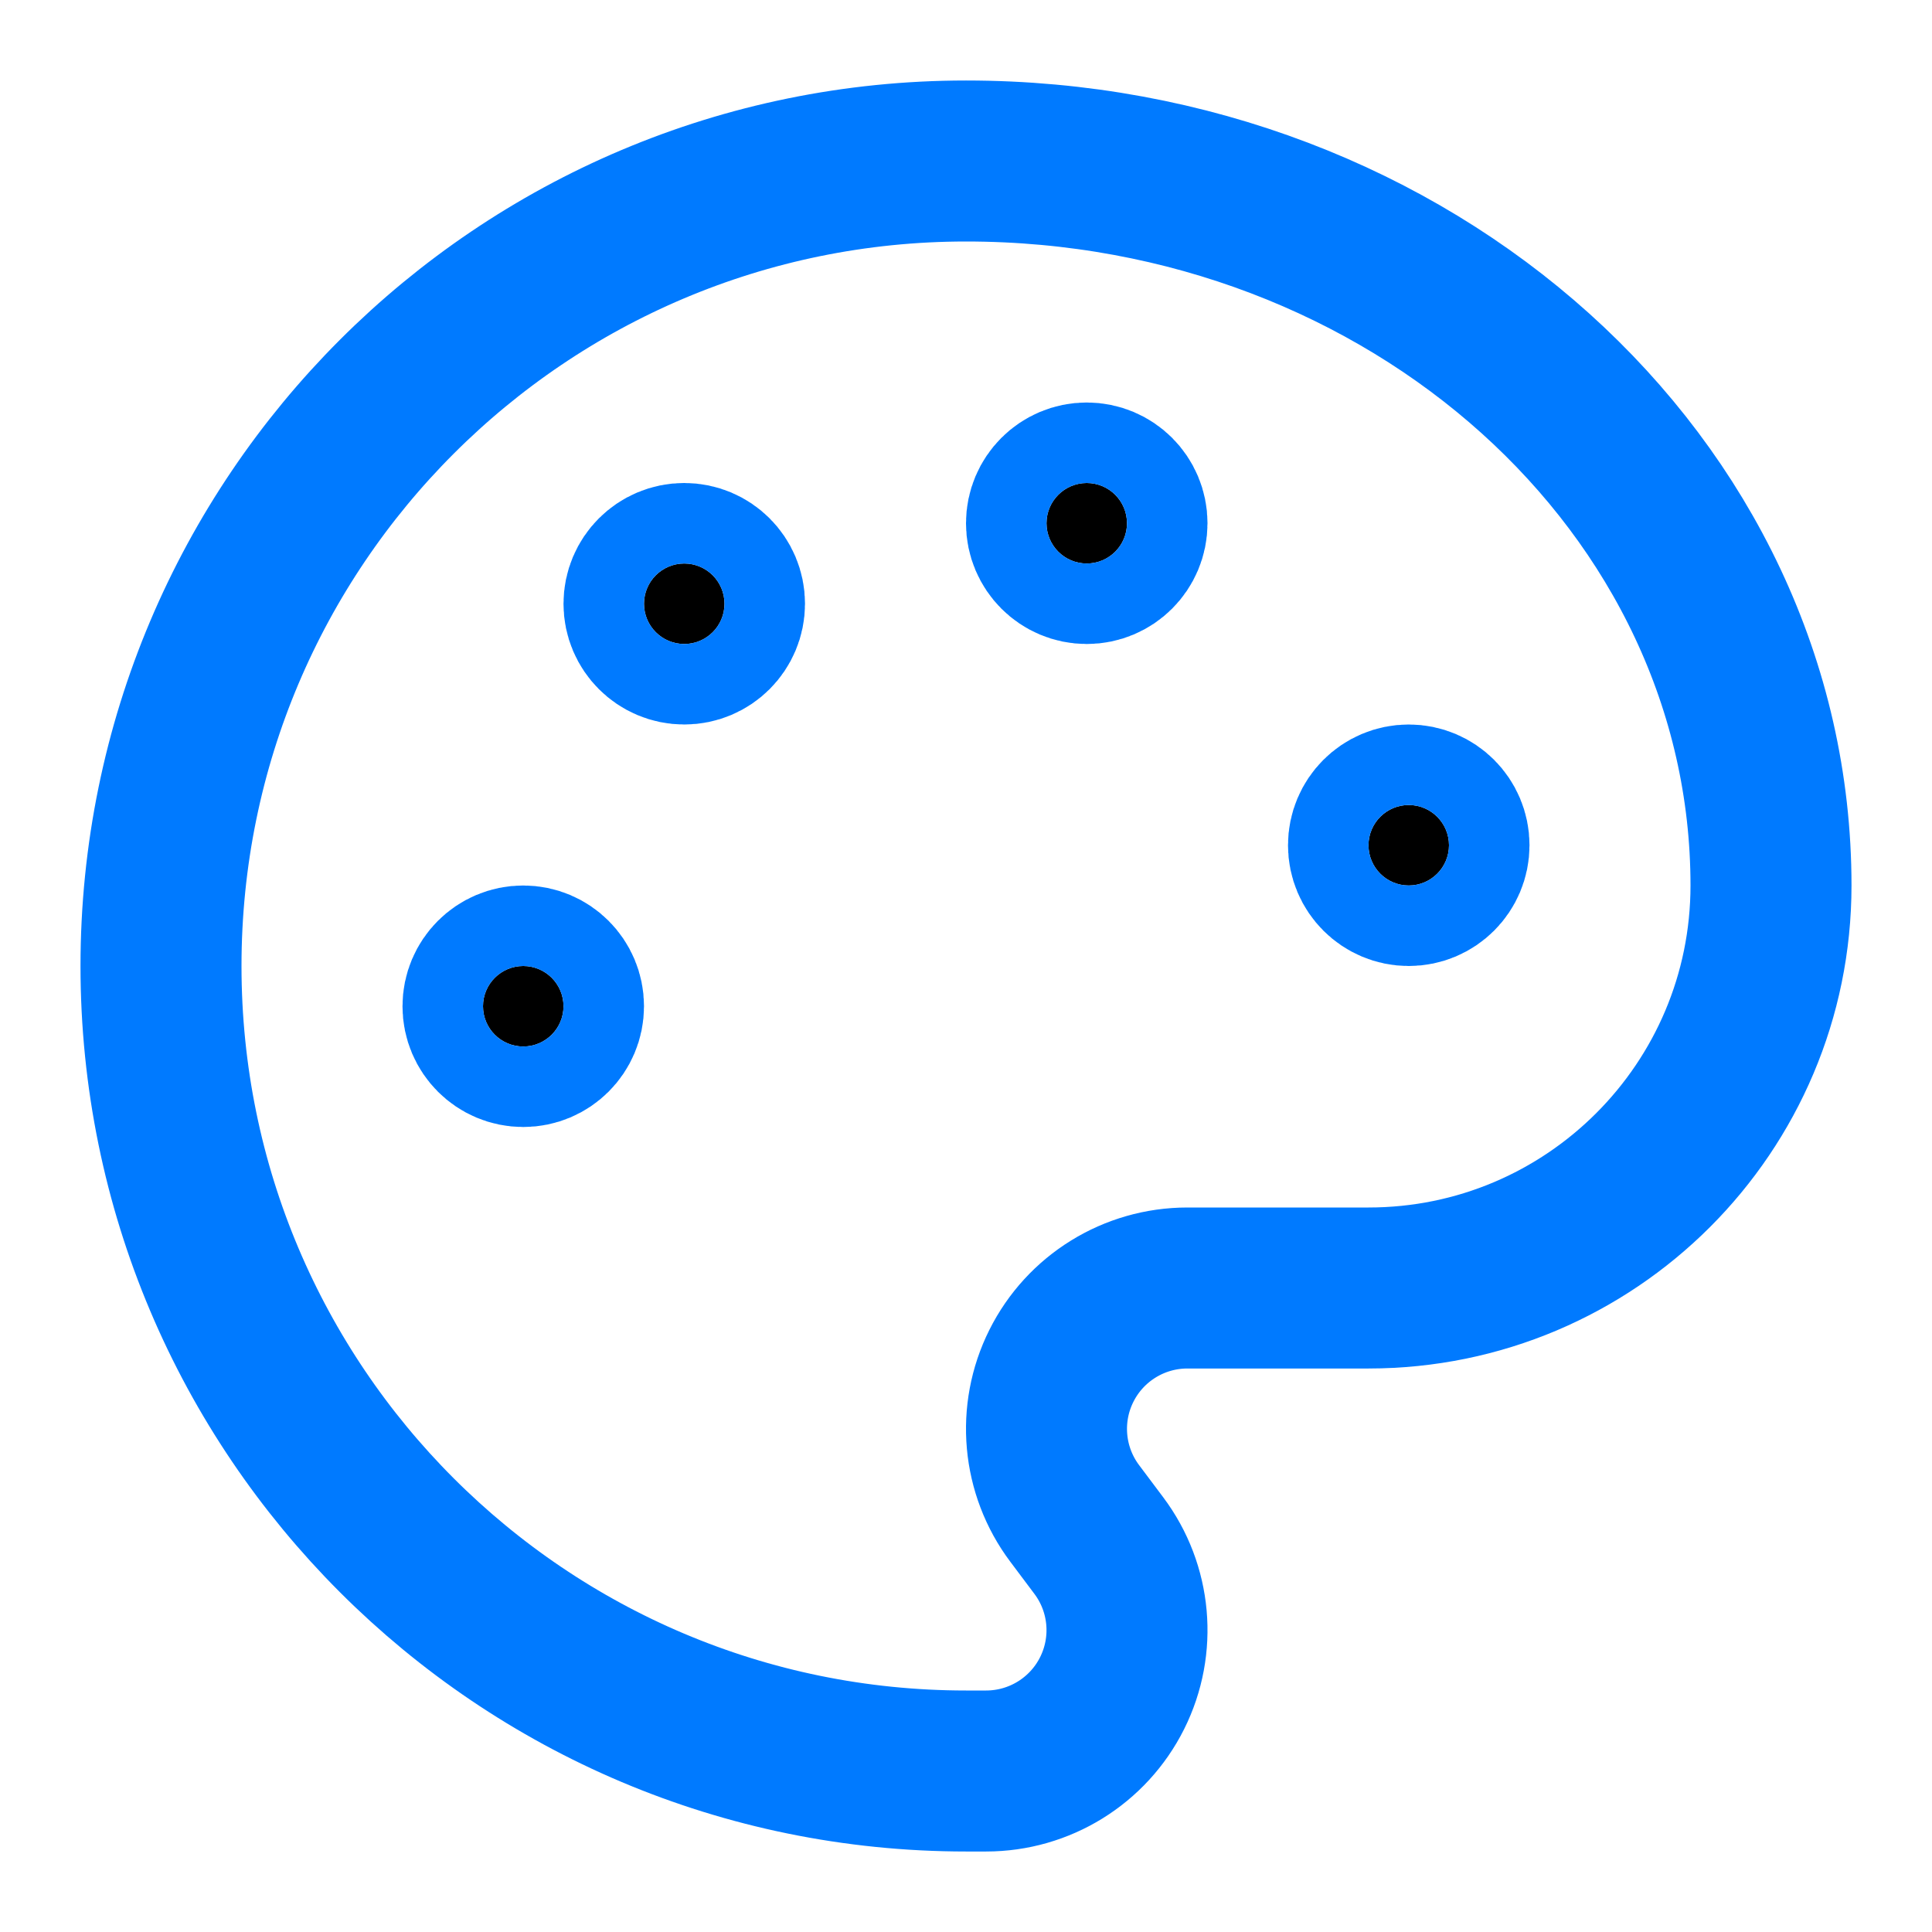
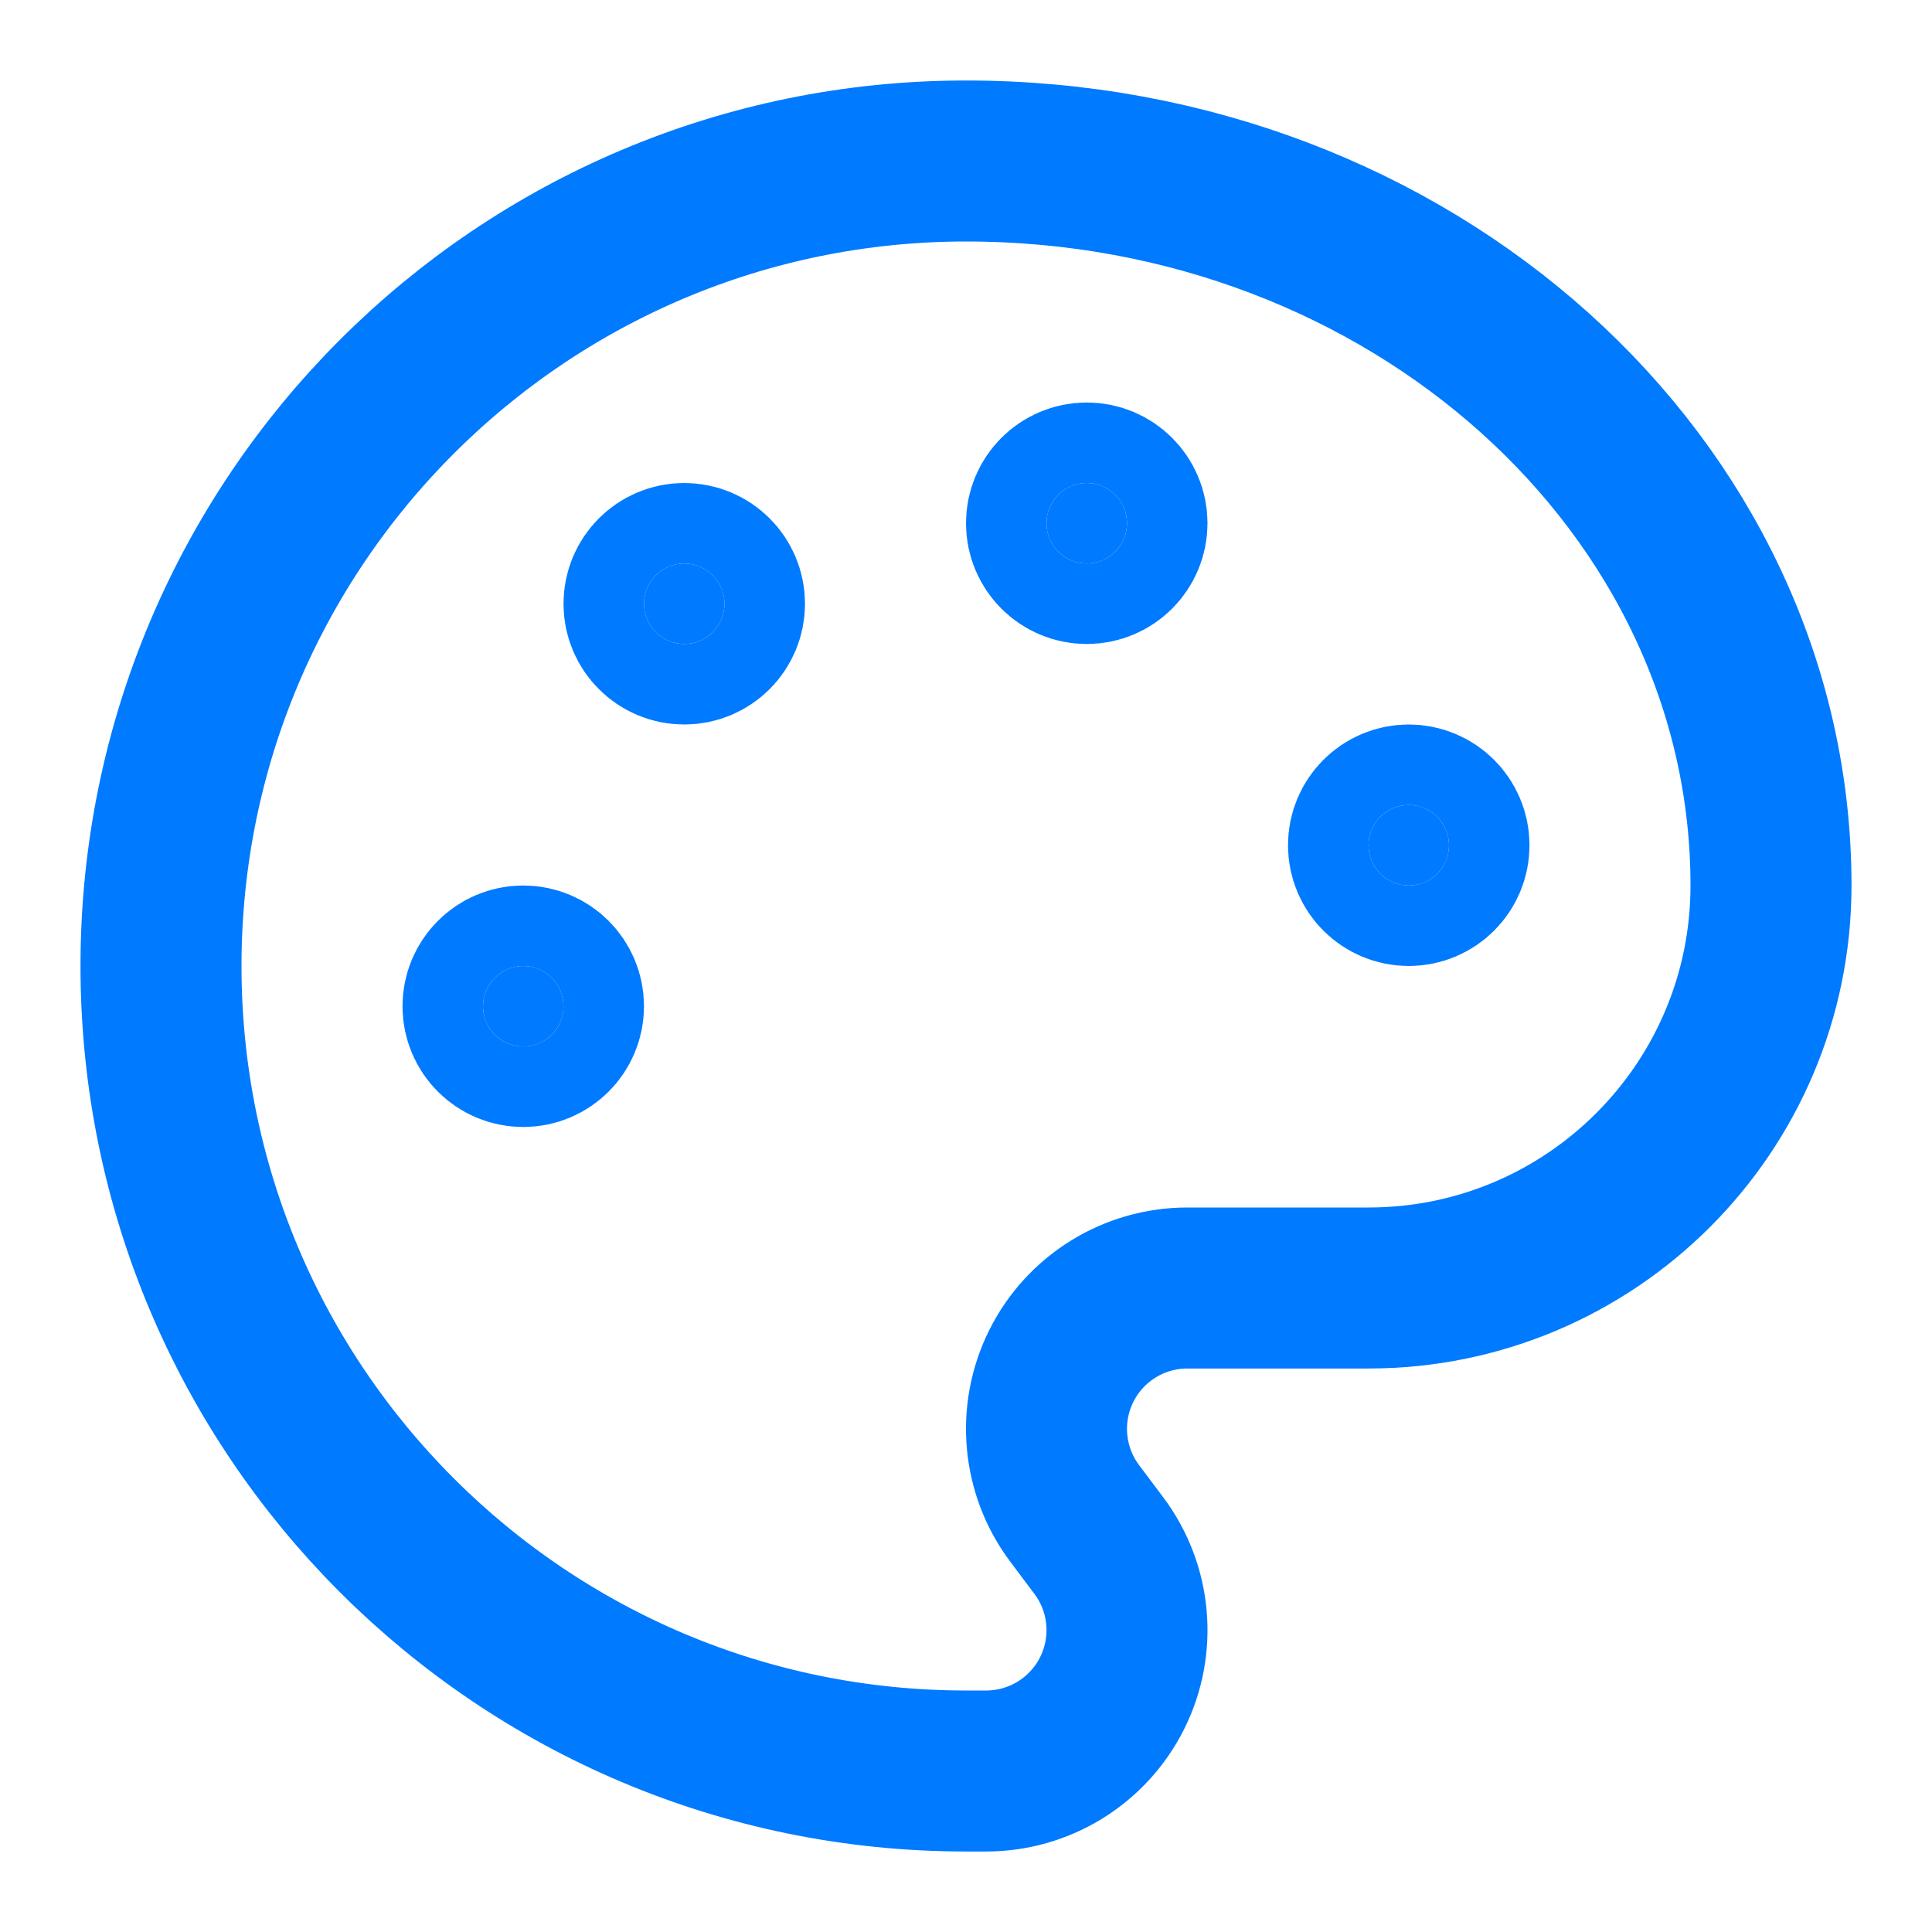
<svg xmlns="http://www.w3.org/2000/svg" viewBox="0 0 24 24" fill="none" stroke="#007AFF" stroke-width="2" stroke-linecap="round" stroke-linejoin="round">
  <path d="M12 22a1 1 0 0 1 0-20 10 9 0 0 1 10 9 5 5 0 0 1-5 5h-2.25a1.75 1.75 0 0 0-1.4 2.8l.3.4a1.75 1.75 0 0 1-1.4 2.8z" />
-   <circle cx="13.5" cy="6.5" r=".5" fill="currentColor" />
-   <circle cx="17.5" cy="10.5" r=".5" fill="currentColor" />
-   <circle cx="6.5" cy="12.5" r=".5" fill="currentColor" />
-   <circle cx="8.5" cy="7.5" r=".5" fill="currentColor" />
+   <circle cx="13.5" cy="6.5" r=".5" fill="#007AFF" />
+   <circle cx="17.5" cy="10.5" r=".5" fill="#007AFF" />
+   <circle cx="6.5" cy="12.5" r=".5" fill="#007AFF" />
+   <circle cx="8.5" cy="7.5" r=".5" fill="#007AFF" />
</svg>
